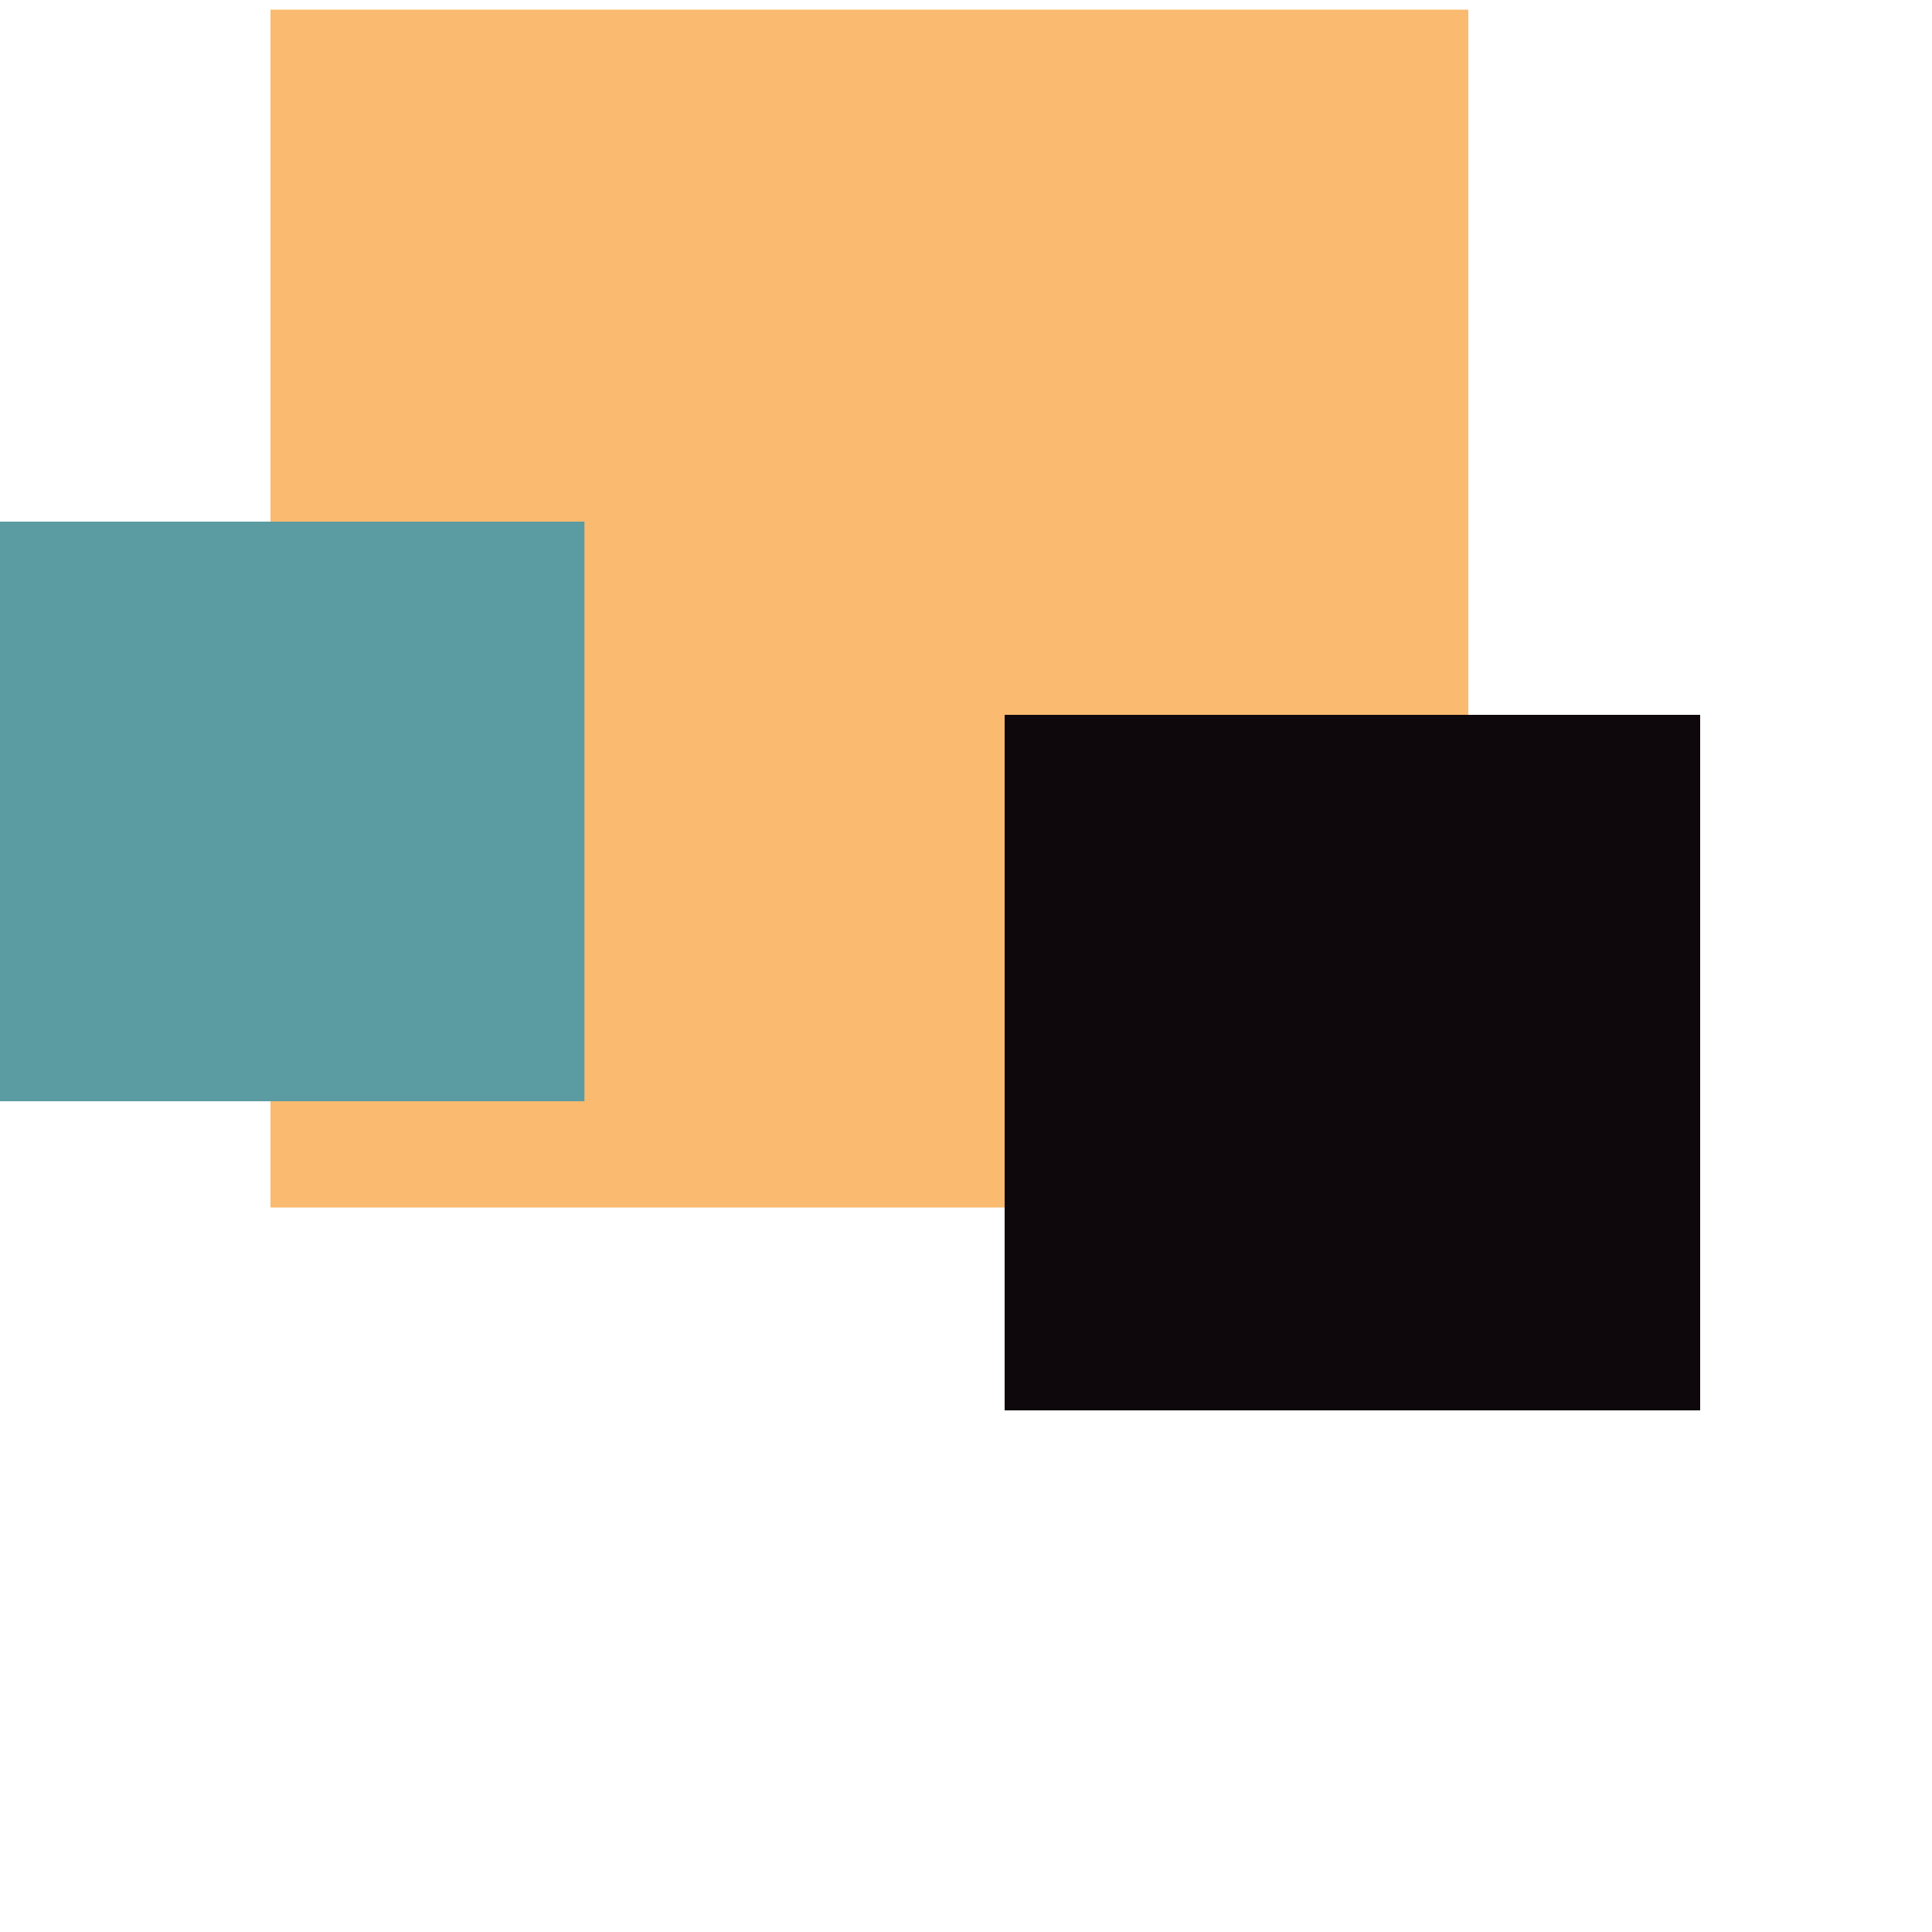
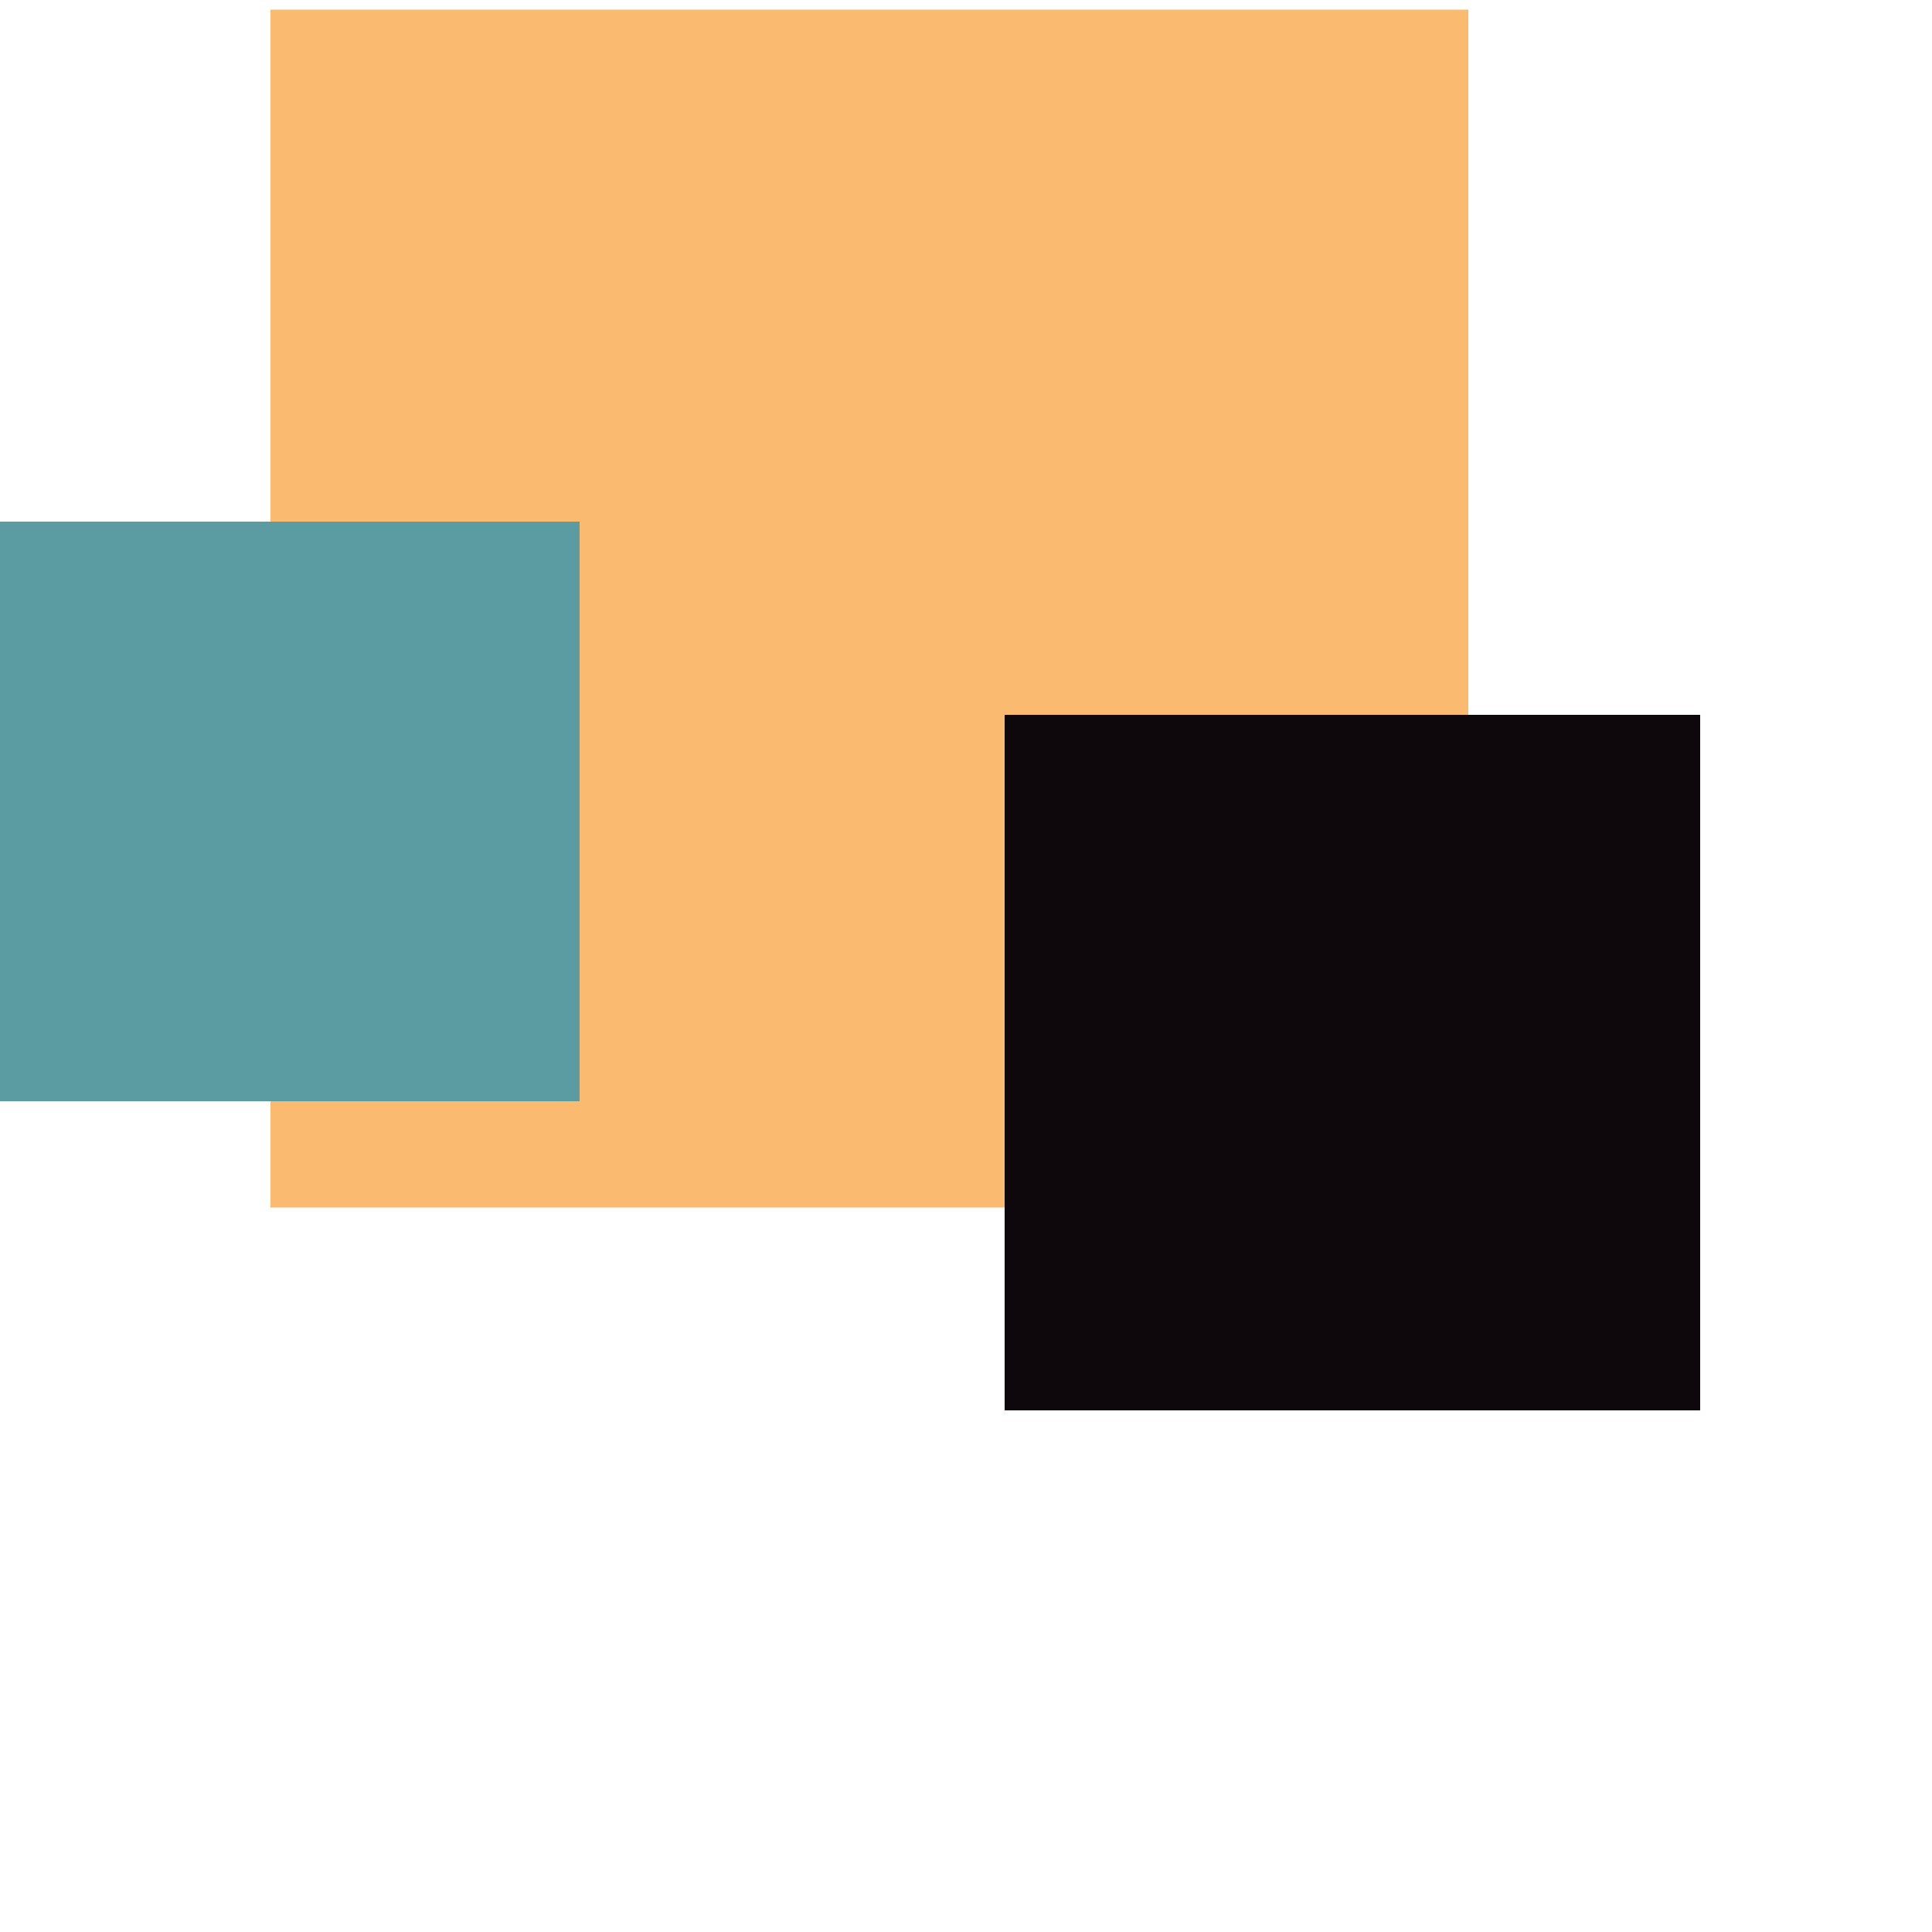
<svg xmlns="http://www.w3.org/2000/svg" width="400" height="400">
  <g>
-     <rect height="248" width="248" y="2" x="56" fill="#faba6f" />
-     <rect height="120" width="121" y="108" x="0" fill="#5b9ba2" />
-     <rect height="144" width="144" y="148" x="208" fill="#0e070c" />
+     <rect width="248" height="248" x="56" y="2" fill="#faba6f" />
+     <rect width="120" height="120" x="0" y="108" fill="#5b9ba2" />
+     <rect width="144" height="144" x="208" y="148" fill="#0e070c" />
  </g>
</svg>
